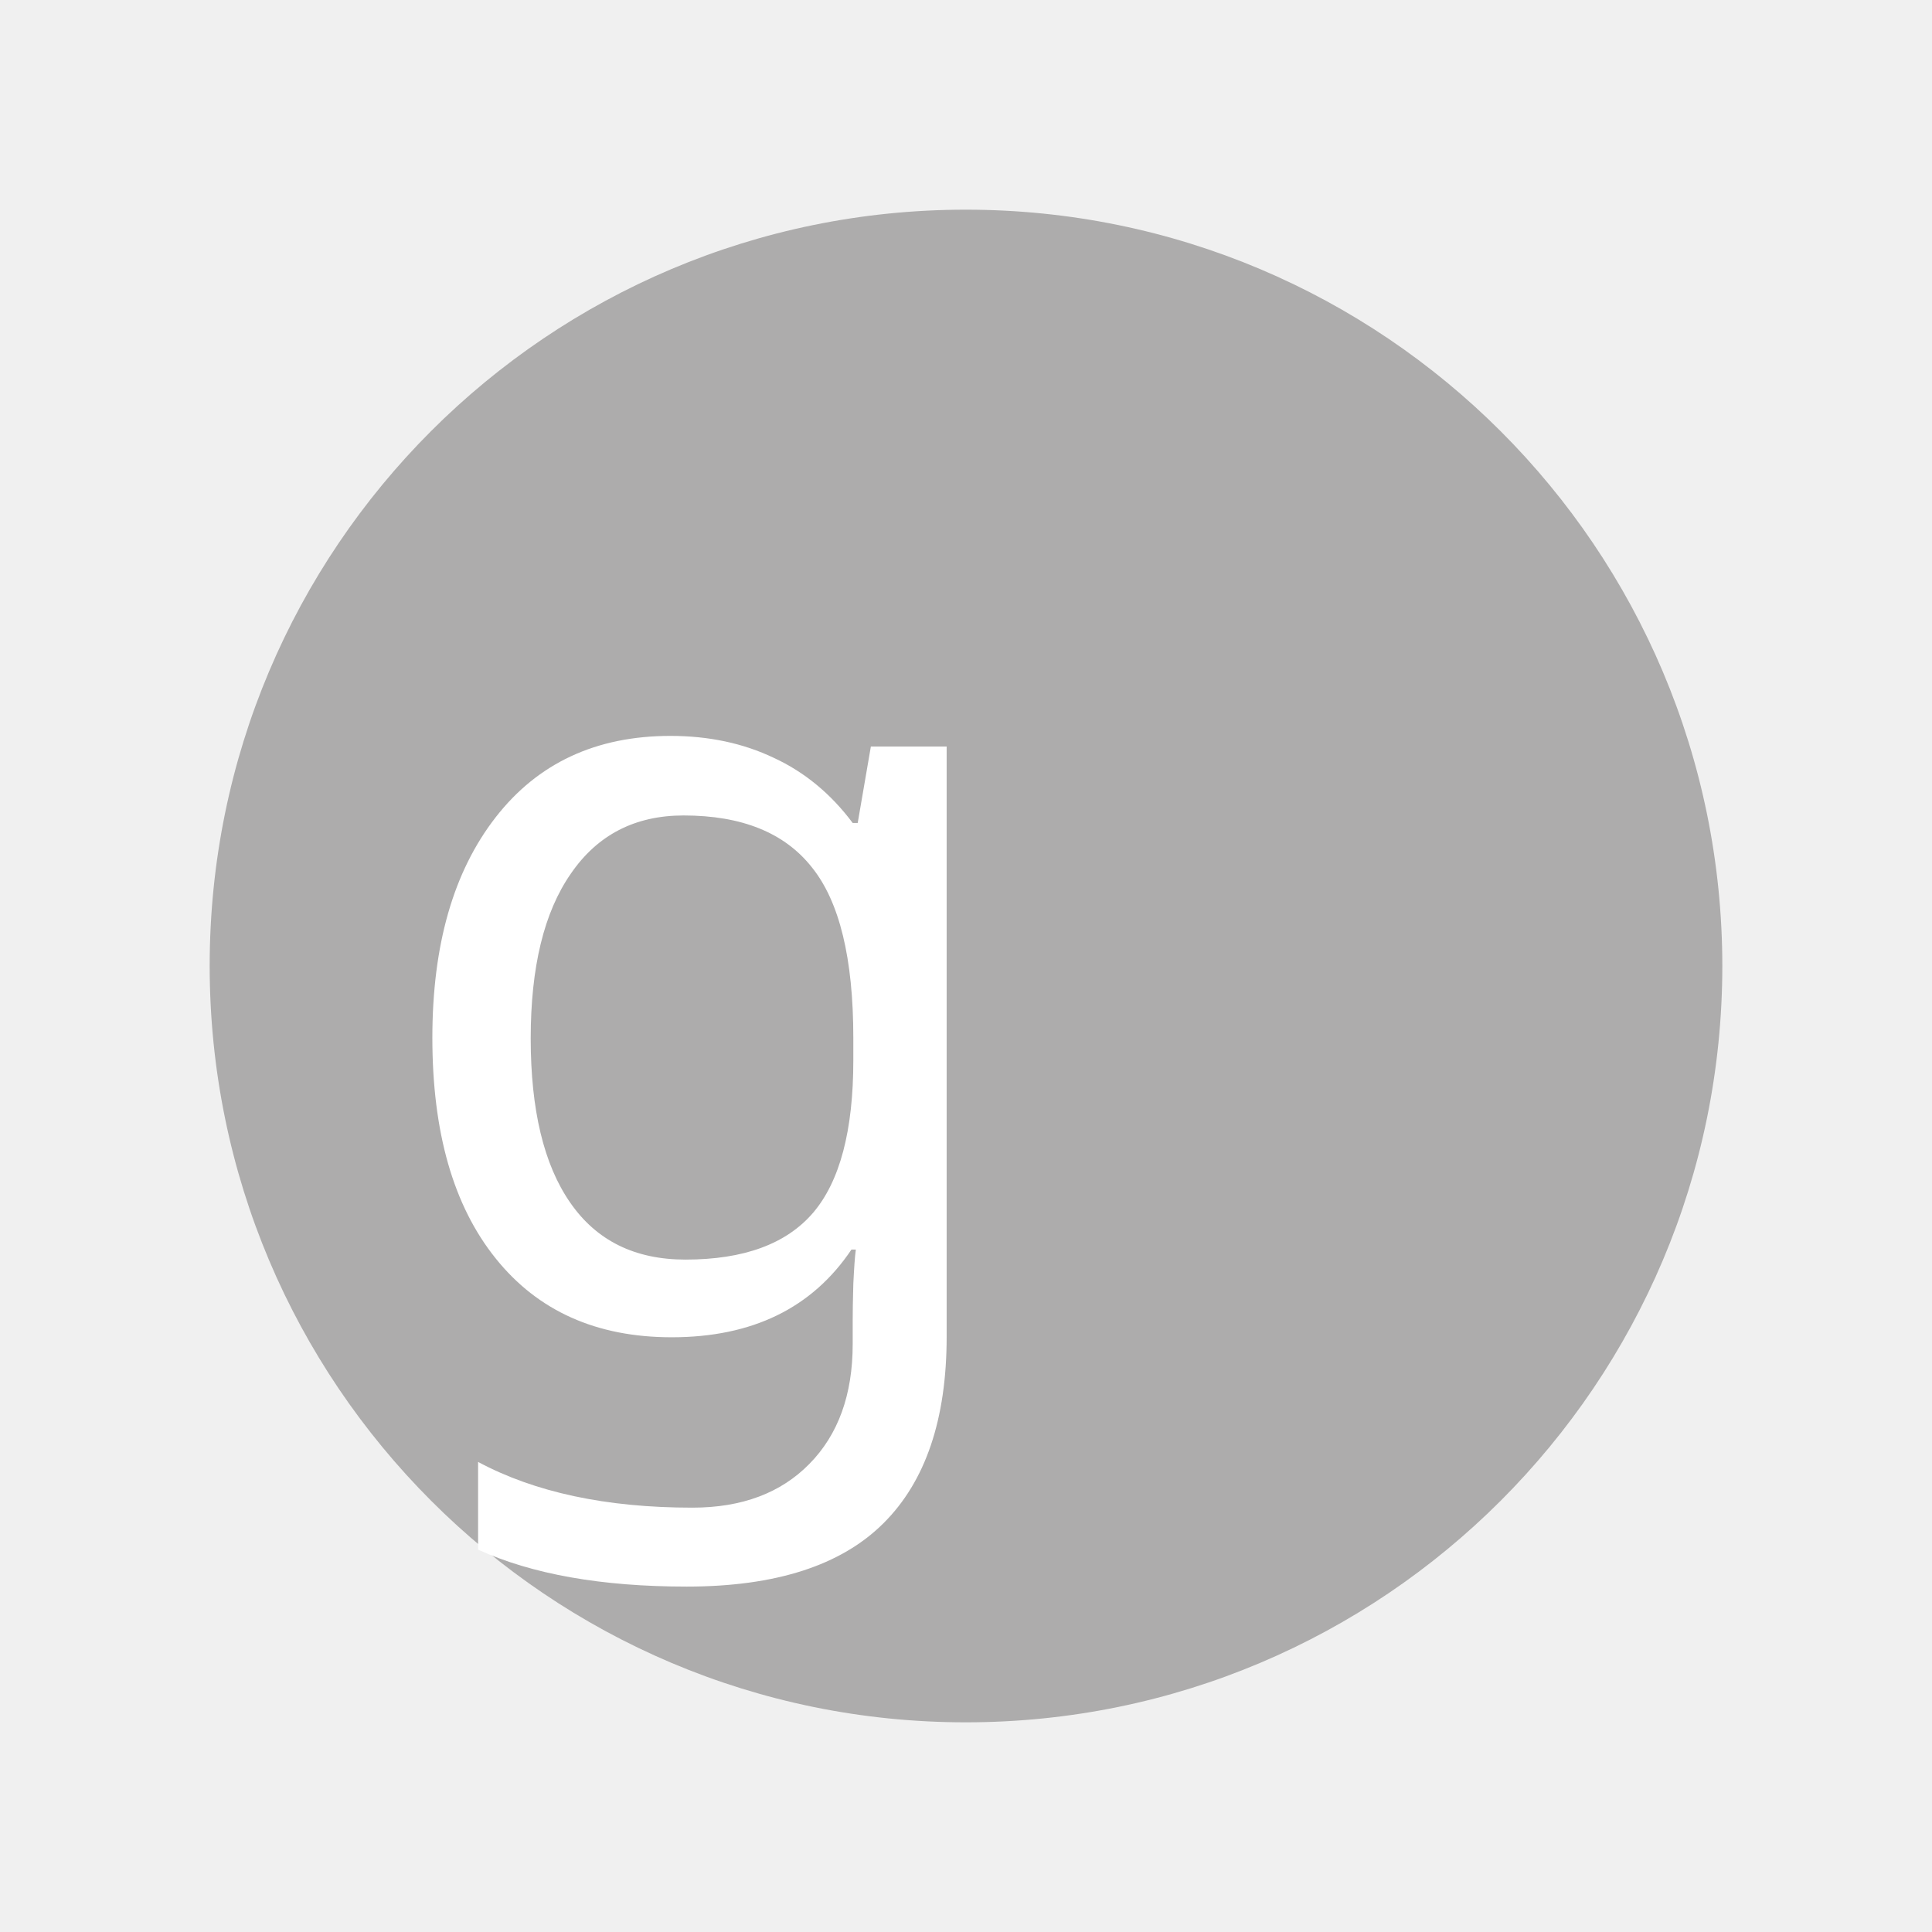
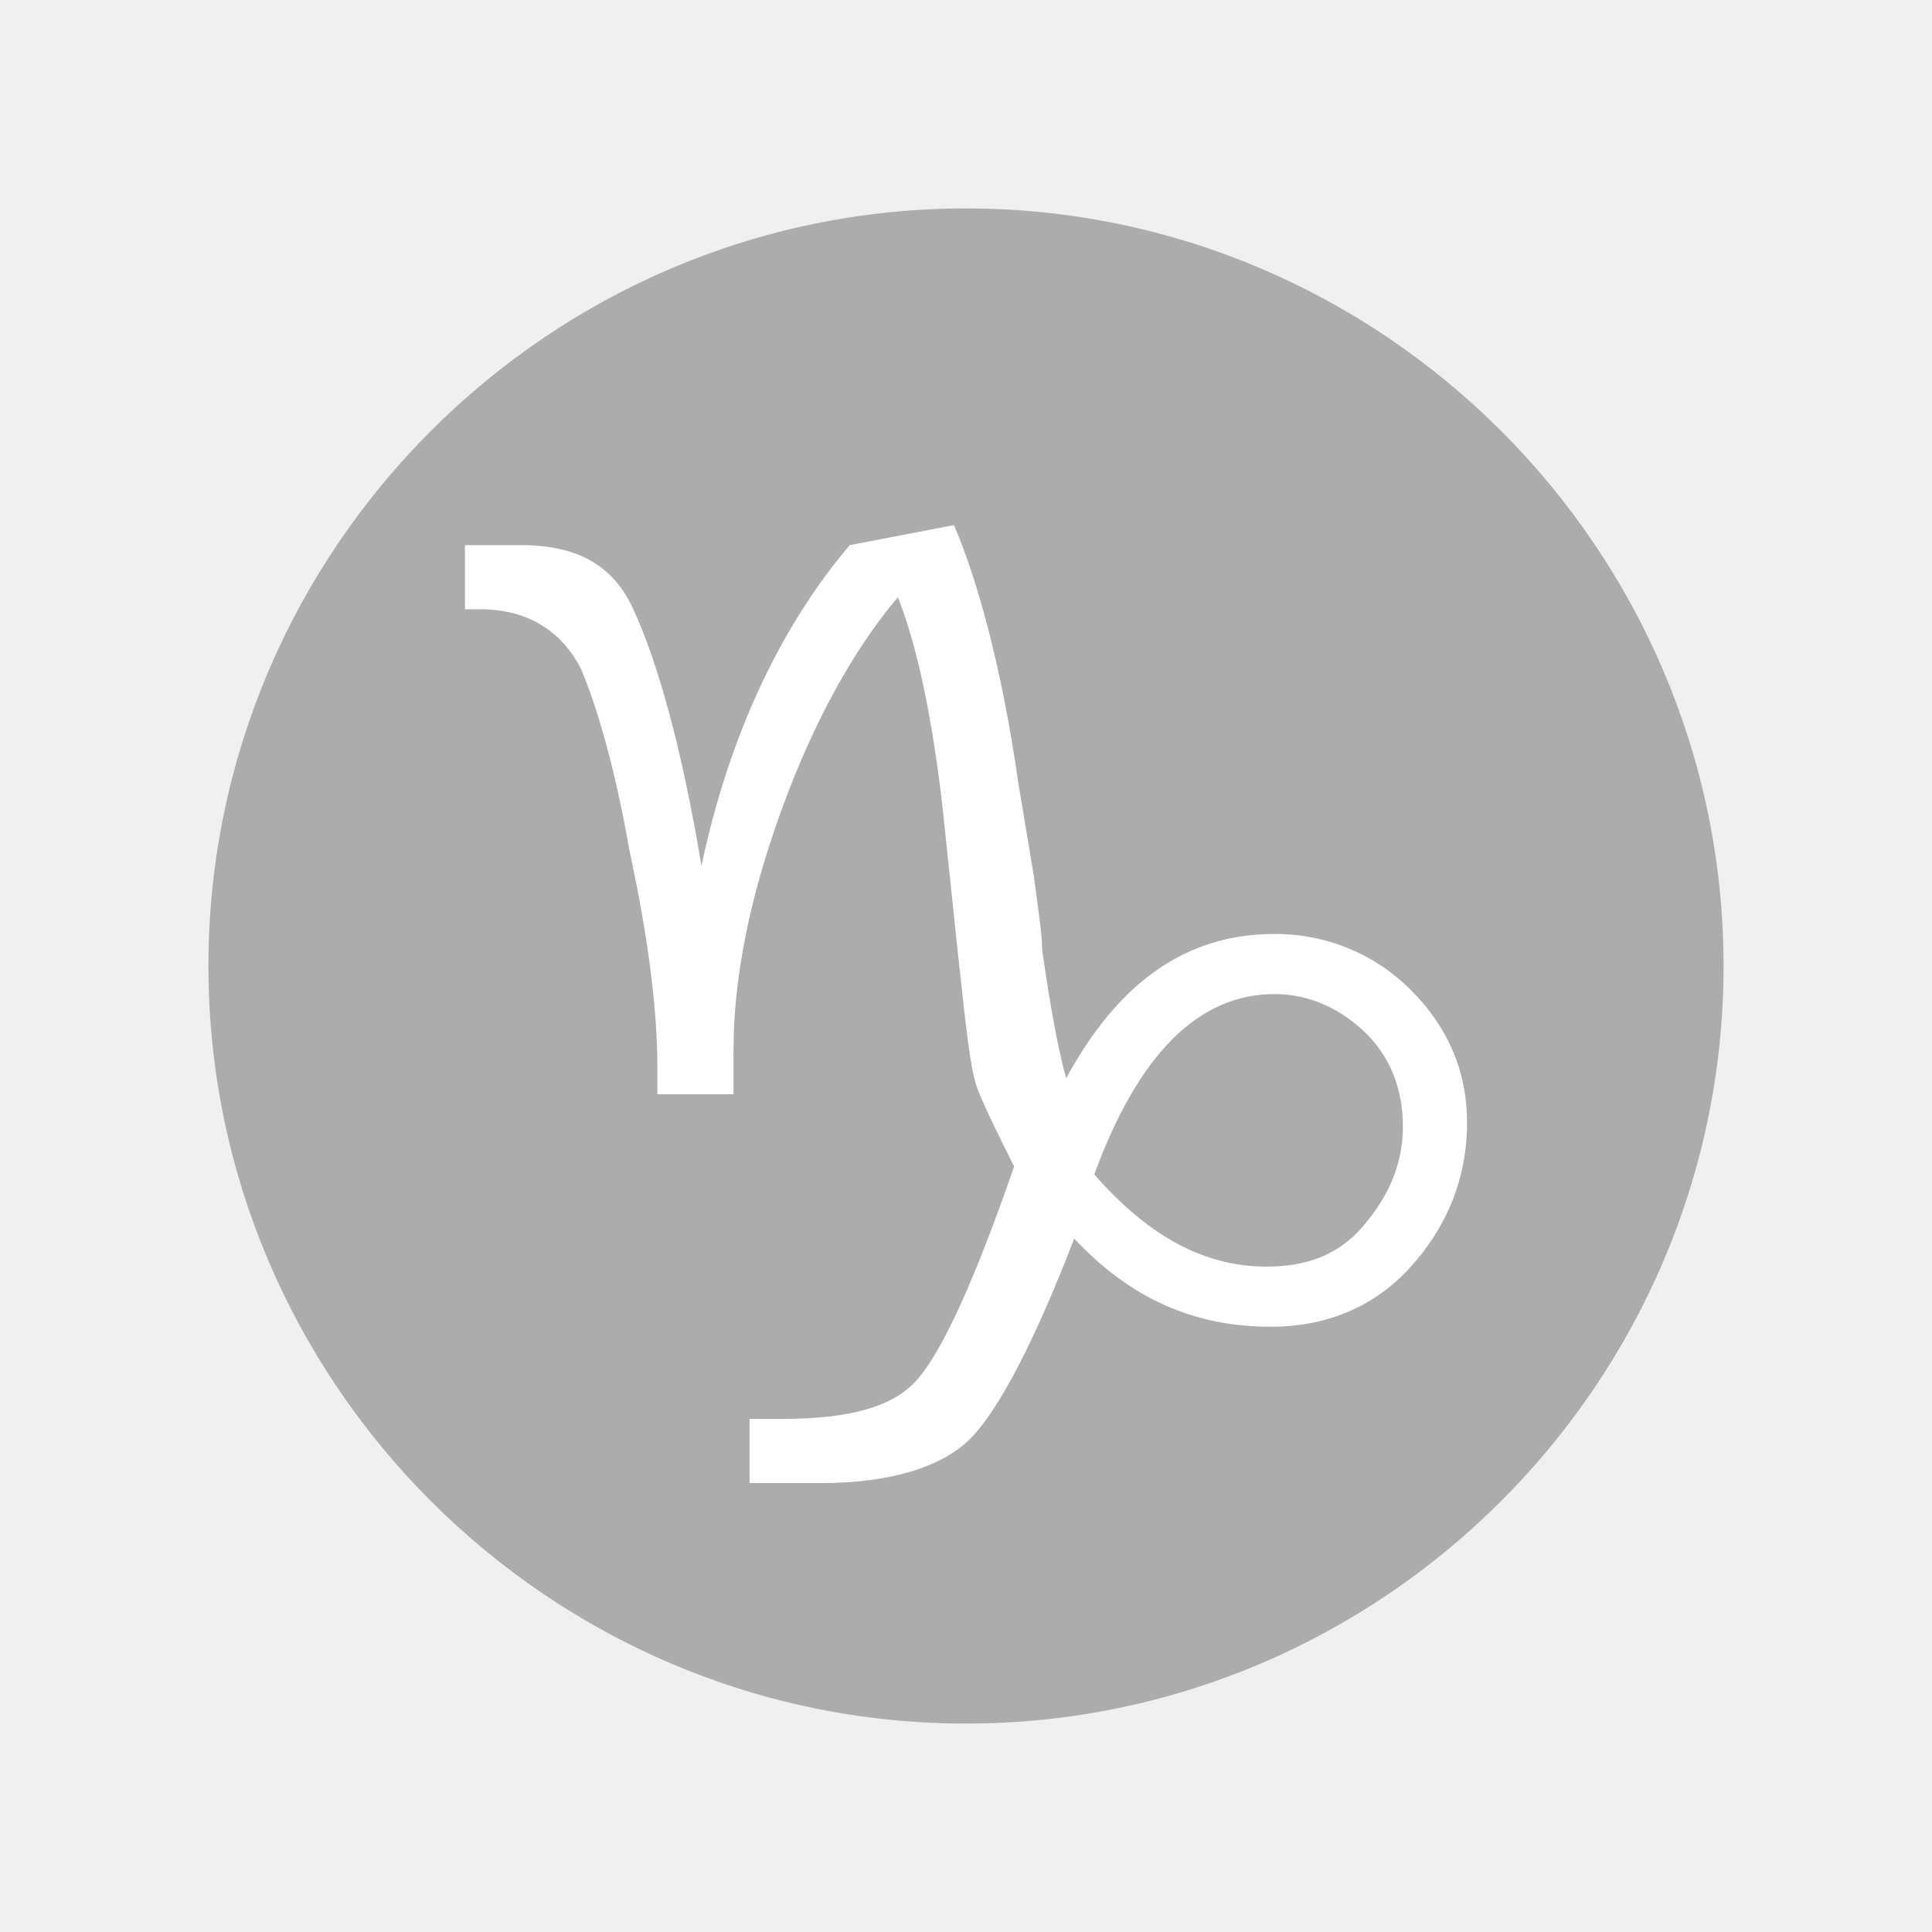
- <svg xmlns="http://www.w3.org/2000/svg" id="_圖層_1" data-name="圖層 1" viewBox="0 0 48.19 48.19">
-   <defs>
-     <style>
-       .cls-1 {
-         fill: #fff;
-         font-family: Wingdings-Regular, Wingdings;
-         font-size: 27px;
-       }
- 
-       .cls-2 {
-         fill: #adacac;
-         stroke-width: 0px;
-       }
-     </style>
-   </defs>
-   <path class="cls-2" d="m42.96,24.09c0,10.42-8.45,18.87-18.87,18.87S5.23,34.51,5.23,24.09,13.67,5.23,24.09,5.23s18.87,8.45,18.87,18.87Z" />
-   <text class="cls-1" transform="translate(9.3 33.09)">
-     <tspan x="0" y="0">g</tspan>
-   </text>
+ <svg xmlns="http://www.w3.org/2000/svg" version="1.1" id="_圖層_1" x="0px" y="0px" viewBox="0 0 48.2 48.2" style="enable-background:new 0 0 48.2 48.2;" xml:space="preserve">
+   <style type="text/css">
+ 	.st0{fill:#ADACAC;}
+ 	.st1{enable-background:new    ;}
+ 	.st2{fill:#FFFFFF;}
+ </style>
+   <path class="st0" d="M43,24.1C43,34.5,34.5,43,24.1,43S5.2,34.5,5.2,24.1S13.7,5.2,24.1,5.2S43,13.7,43,24.1L43,24.1z" />
+   <g class="st1">
+     <path class="st2" d="M16.4,27.3v-0.7c0-1.3-0.2-3.1-0.7-5.4c-0.4-2.3-0.9-3.8-1.2-4.5c-0.5-1-1.4-1.5-2.5-1.5h-0.4v-1.6H13   c1.4,0,2.3,0.5,2.8,1.6c0.6,1.3,1.2,3.4,1.7,6.4c0.7-3.3,2-6,3.7-8l2.6-0.5c0.6,1.4,1.2,3.6,1.6,6.4l0.4,2.4   c0.1,0.8,0.2,1.4,0.2,1.8c0.2,1.4,0.4,2.5,0.6,3.2c1.3-2.4,3-3.6,5.2-3.6c1.3,0,2.5,0.5,3.4,1.4c0.9,0.9,1.4,2,1.4,3.3   c0,1.4-0.5,2.6-1.4,3.6c-0.9,1-2.1,1.5-3.5,1.5c-1.9,0-3.5-0.7-4.9-2.2c-1,2.6-1.9,4.3-2.6,5s-2,1.1-3.7,1.1h-1.8v-1.6h0.8   c1.7,0,2.8-0.3,3.4-1c0.6-0.7,1.4-2.4,2.4-5.3c-0.4-0.8-0.7-1.4-0.9-1.9s-0.3-1.6-0.5-3.4L23.5,20c-0.3-2.5-0.7-4.1-1.1-5.1   c-1.1,1.3-2.1,3.1-2.9,5.3c-0.8,2.2-1.2,4.2-1.2,6v1.1H16.4z M27.3,29.3c1.4,1.6,2.8,2.3,4.3,2.3c1,0,1.8-0.3,2.4-1s1-1.5,1-2.5   c0-0.9-0.3-1.7-0.9-2.3c-0.6-0.6-1.4-1-2.3-1C29.9,24.8,28.4,26.3,27.3,29.3z" />
+   </g>
</svg>
